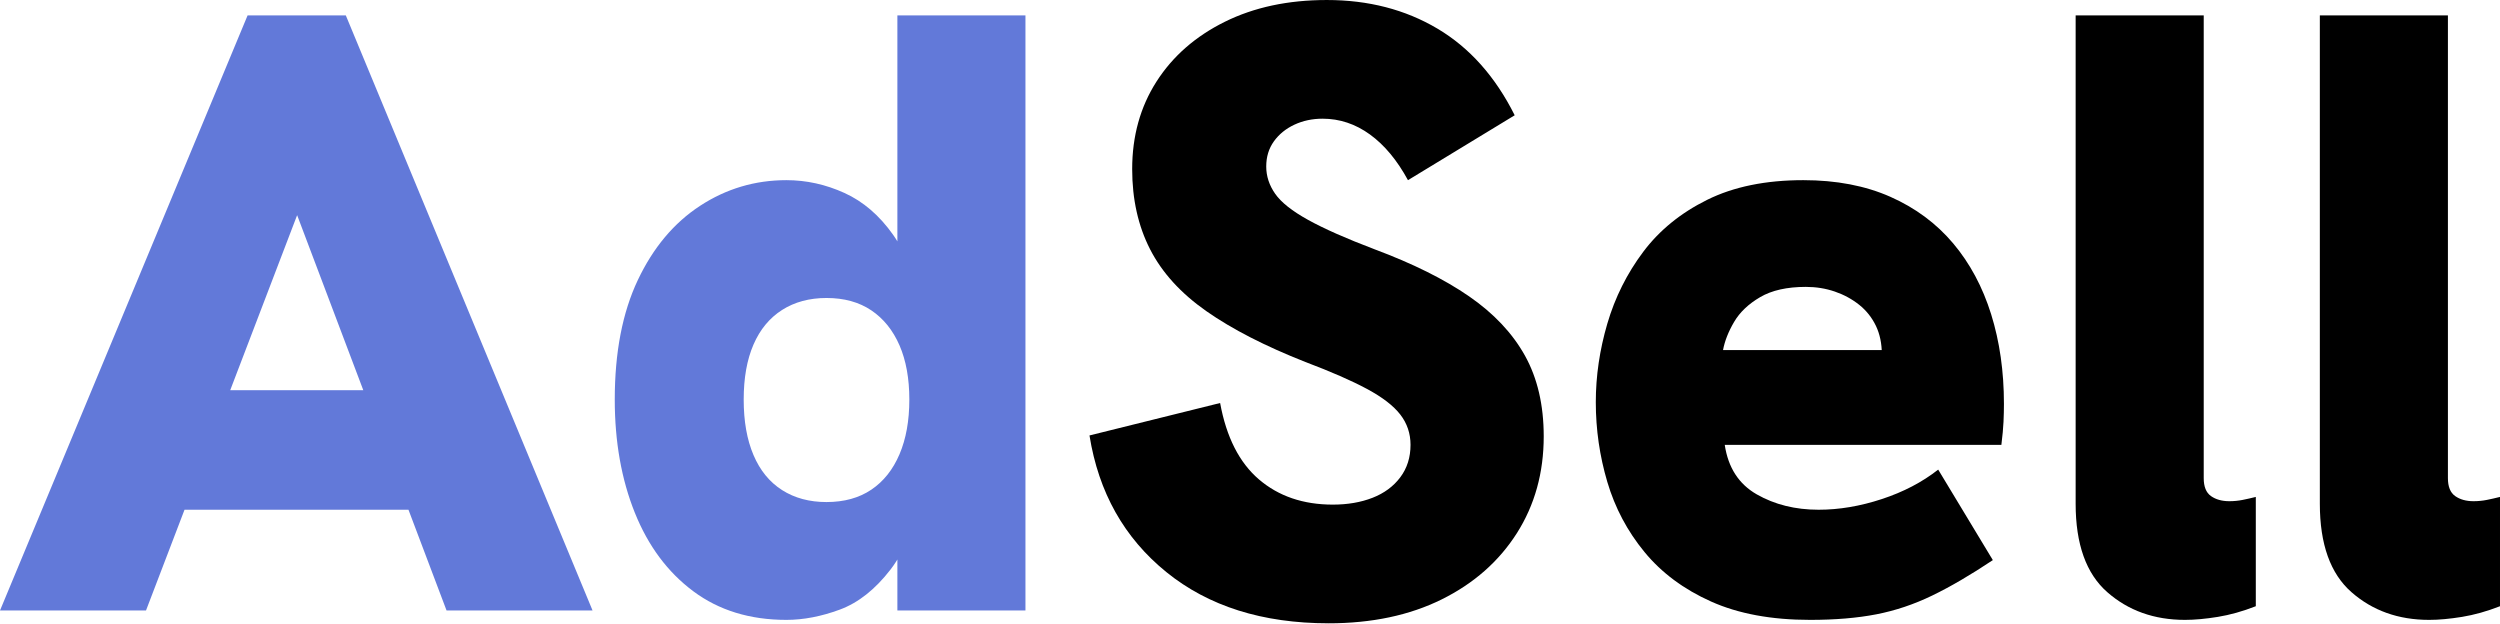
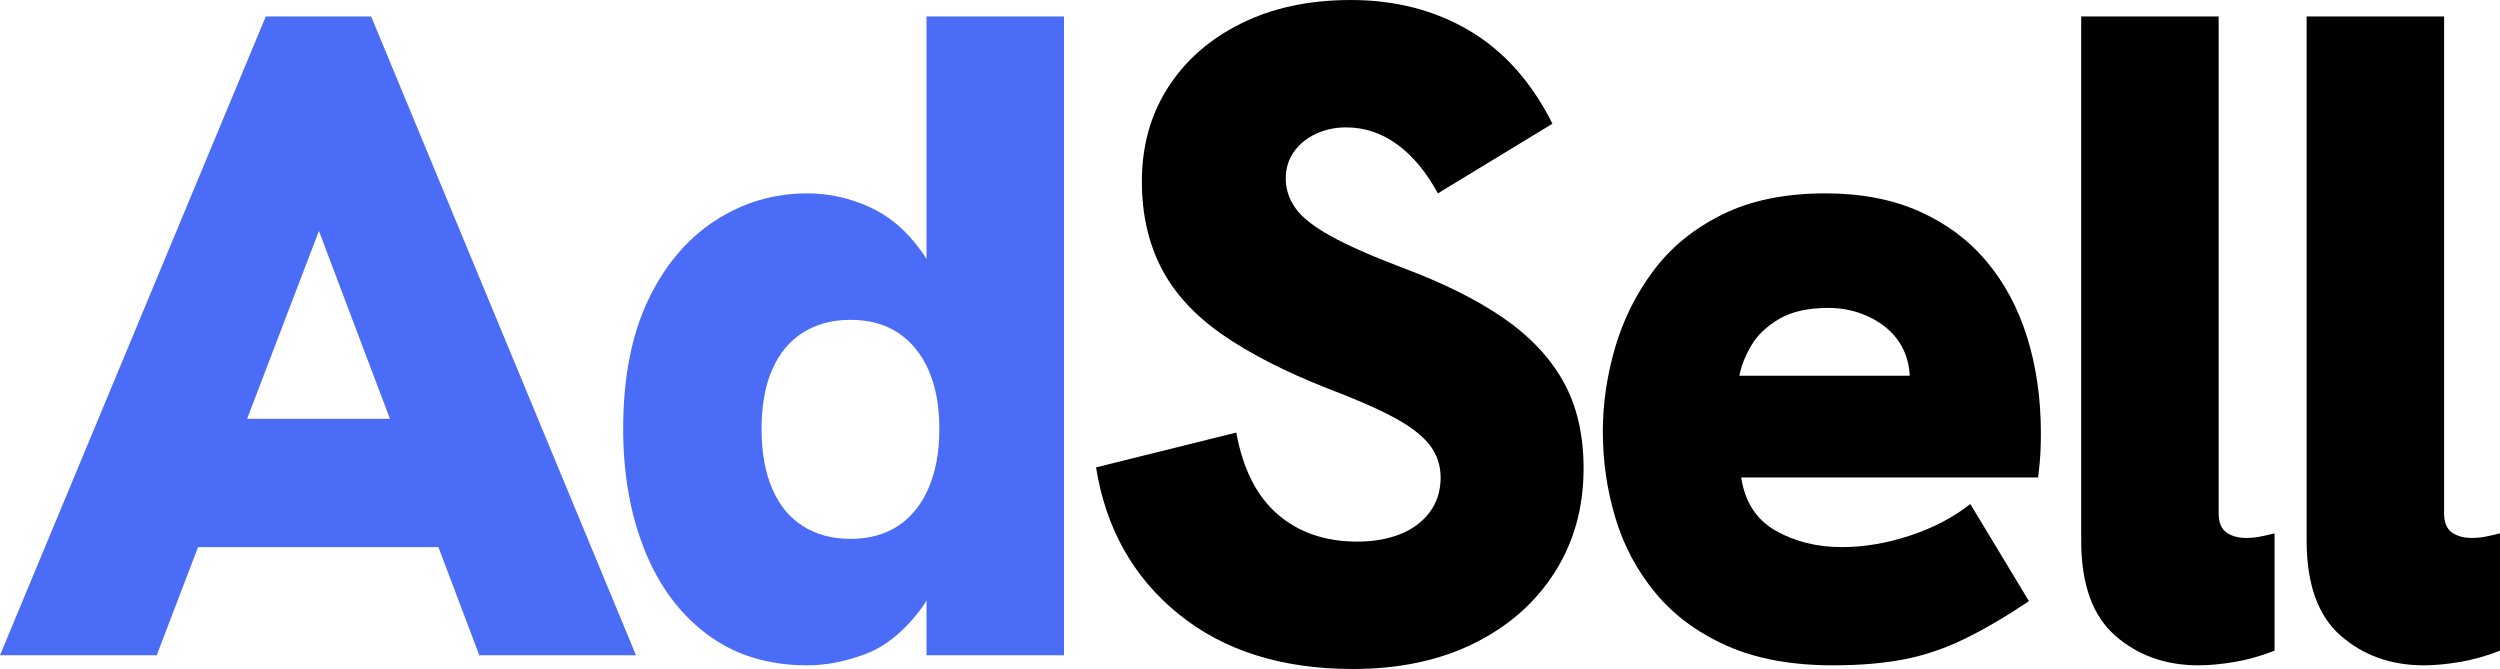
- <svg xmlns="http://www.w3.org/2000/svg" id="a" viewBox="0 0 878.395 219">
+ <svg xmlns="http://www.w3.org/2000/svg" id="a" viewBox="0 0 818.395 219">
  <defs>
-     <style>.b{fill:#6279d9;}</style>
+     <style>.b{fill:#4a6cf7;}</style>
  </defs>
-   <path class="b" d="M0,214.5L87,5.4h34.5l86.7,209.1h-51.3l-52.5-138.9-53.1,138.9H0ZM62.4,179.1l14.7-42h54.3l15.3,42H62.4Z" />
-   <path class="b" d="M276.302,217.8c-12.801,0-23.699-3.347-32.699-10.05-9-6.698-15.854-15.9-20.551-27.6-4.701-11.7-7.05-24.947-7.05-39.75,0-16.599,2.7-30.601,8.101-42.001,5.399-11.4,12.698-20.1,21.899-26.1,9.197-6,19.299-9,30.3-9,6.999,0,13.801,1.5,20.4,4.5s12.3,7.903,17.1,14.7c4.801,6.802,7.997,16.102,9.601,27.9l-8.101-6.6V5.4h45v209.1h-45v-36.6l9.301-9c-2.4,13.8-6.301,24.201-11.7,31.199-5.4,7.004-11.354,11.7-17.851,14.101-6.501,2.399-12.75,3.6-18.75,3.6ZM290.403,176.4c6.196,0,11.446-1.449,15.75-4.351,4.298-2.897,7.599-7.05,9.899-12.45,2.297-5.399,3.45-11.798,3.45-19.199,0-7.397-1.153-13.749-3.45-19.05-2.301-5.297-5.602-9.398-9.899-12.3-4.304-2.897-9.554-4.35-15.75-4.35-6,0-11.203,1.401-15.601,4.2-4.401,2.803-7.753,6.853-10.05,12.15-2.302,5.302-3.45,11.752-3.45,19.351,0,7.603,1.148,14.1,3.45,19.5,2.297,5.399,5.648,9.501,10.05,12.3,4.397,2.803,9.601,4.2,15.601,4.2Z" />
-   <path d="M466.802,219c-23.203,0-42.202-6-57.001-18-14.803-12-23.803-27.998-27-48l45.9-11.4c2.198,12,6.75,20.953,13.649,26.851,6.9,5.901,15.548,8.85,25.951,8.85,5.197,0,9.848-.797,13.949-2.399,4.098-1.599,7.35-3.999,9.75-7.2,2.4-3.197,3.6-6.999,3.6-11.4,0-3.998-1.199-7.547-3.6-10.649-2.4-3.099-6.299-6.099-11.699-9-5.4-2.897-12.6-6.047-21.6-9.45-14.203-5.597-25.8-11.55-34.8-17.85-9-6.3-15.601-13.547-19.801-21.75-4.199-8.199-6.3-17.597-6.3-28.2,0-11.597,2.851-21.848,8.55-30.75,5.7-8.897,13.697-15.9,24-21,10.299-5.1,22.248-7.65,35.851-7.65,14.596,0,27.547,3.352,38.85,10.05,11.297,6.703,20.348,16.852,27.15,30.45l-37.5,22.8c-3.803-6.998-8.25-12.347-13.352-16.05-5.1-3.698-10.648-5.55-16.648-5.55-3.602,0-6.9.703-9.9,2.1-3,1.402-5.4,3.352-7.201,5.85-1.799,2.503-2.699,5.452-2.699,8.85,0,3.403,1.051,6.6,3.15,9.6s5.947,6.051,11.549,9.15c5.598,3.103,13.398,6.553,23.4,10.35,13.396,5.002,24.451,10.5,33.15,16.5s15.248,12.952,19.65,20.85c4.396,7.903,6.6,17.352,6.6,28.35,0,12.802-3.15,24.15-9.449,34.05-6.301,9.9-15.104,17.653-26.4,23.25-11.303,5.598-24.553,8.4-39.75,8.4Z" />
-   <path d="M635.999,217.8c-13.604,0-25.199-2.151-34.801-6.45-9.6-4.298-17.398-10.097-23.398-17.399-6-7.299-10.352-15.497-13.051-24.601-2.699-9.098-4.051-18.449-4.051-28.05,0-9.196,1.352-18.398,4.051-27.6,2.699-9.197,6.9-17.597,12.6-25.2,5.701-7.599,13.201-13.697,22.5-18.3,9.301-4.599,20.551-6.9,33.75-6.9,11.598,0,21.797,1.95,30.6,5.85,8.799,3.9,16.148,9.352,22.051,16.35,5.896,7.003,10.35,15.3,13.35,24.9s4.5,20.1,4.5,31.5c0,2.001-.051,4.102-.15,6.3-.102,2.203-.352,4.903-.75,8.1h-97.199c1.199,8.002,4.949,13.8,11.25,17.4,6.301,3.6,13.547,5.399,21.75,5.399,7.199,0,14.598-1.246,22.199-3.75,7.6-2.498,14.199-5.948,19.801-10.35l19.199,31.8c-7.799,5.203-14.9,9.352-21.299,12.45-6.404,3.103-12.951,5.297-19.65,6.6-6.703,1.299-14.451,1.95-23.25,1.95ZM659.698,133.8c.398-1.599.75-3.196,1.051-4.8.301-1.599.449-3.099.449-4.5,0-3.797-.703-7.148-2.1-10.05-1.4-2.897-3.352-5.349-5.85-7.35-2.504-1.997-5.354-3.548-8.551-4.65-3.201-1.097-6.6-1.65-10.199-1.65-6.6,0-11.953,1.2-16.051,3.6-4.102,2.4-7.152,5.302-9.148,8.7-2.002,3.403-3.301,6.703-3.9,9.9h69.299l-15,10.8Z" />
-   <path d="M767.696,217.8c-10.799,0-19.902-3.253-27.299-9.75-7.402-6.497-11.102-16.847-11.102-31.05V5.4h45v162.6c0,3,.85,5.1,2.551,6.3,1.697,1.2,3.848,1.8,6.449,1.8,1.6,0,3.15-.149,4.65-.449,1.5-.301,3.047-.647,4.65-1.051v38.4c-4.604,1.8-9.051,3.047-13.35,3.75-4.303.698-8.152,1.05-11.551,1.05Z" />
-   <path d="M853.495,217.8c-10.799,0-19.902-3.253-27.299-9.75-7.402-6.497-11.102-16.847-11.102-31.05V5.4h45v162.6c0,3,.85,5.1,2.551,6.3,1.697,1.2,3.848,1.8,6.449,1.8,1.6,0,3.15-.149,4.65-.449,1.5-.301,3.047-.647,4.65-1.051v38.4c-4.604,1.8-9.051,3.047-13.35,3.75-4.303.698-8.152,1.05-11.551,1.05Z" />
+   <path class="b" d="M0,214.5L87,5.4h34.5l86.7,209.1h-51.3l-52.5-138.9-53.1,138.9H0ZM62.4,179.101l14.7-42h54.3l15.3,42H62.4Z" />
+   <path class="b" d="M264.303,217.8c-12.802,0-23.7-3.347-32.7-10.05-9-6.698-15.853-15.899-20.55-27.6-4.702-11.7-7.05-24.947-7.05-39.75,0-16.598,2.7-30.6,8.1-42s12.699-20.1,21.9-26.1c9.197-6,19.299-9,30.3-9,6.999,0,13.8,1.5,20.4,4.5s12.3,7.903,17.1,14.7c4.8,6.802,7.997,16.102,9.6,27.9l-8.1-6.6V5.4h45v209.1h-45v-36.6l9.3-9c-2.4,13.8-6.3,24.201-11.7,31.2-5.4,7.003-11.354,11.699-17.85,14.1-6.501,2.4-12.75,3.6-18.75,3.6ZM278.403,176.4c6.197,0,11.447-1.448,15.75-4.351,4.298-2.896,7.598-7.05,9.9-12.449,2.297-5.4,3.45-11.799,3.45-19.201s-1.153-13.749-3.45-19.05c-2.302-5.297-5.602-9.398-9.9-12.3-4.303-2.896-9.553-4.35-15.75-4.35-6,0-11.203,1.401-15.6,4.2-4.402,2.803-7.753,6.853-10.05,12.15-2.301,5.302-3.45,11.752-3.45,19.35s1.148,14.1,3.45,19.5c2.297,5.399,5.648,9.501,10.05,12.3,4.397,2.803,9.6,4.2,15.6,4.2Z" />
+   <path d="M442.801,219c-23.203,0-42.201-6-57-18-14.803-12-23.803-27.998-27-48l45.9-11.4c2.198,12,6.75,20.954,13.65,26.85,6.899,5.901,15.548,8.85,25.949,8.85,5.199,0,9.849-.797,13.95-2.399,4.097-1.599,7.351-3.999,9.75-7.2,2.4-3.197,3.601-6.998,3.601-11.4,0-3.998-1.2-7.547-3.601-10.649-2.399-3.099-6.3-6.099-11.7-9-5.399-2.897-12.6-6.047-21.6-9.45-14.203-5.597-25.8-11.55-34.8-17.85-9-6.3-15.6-13.547-19.8-21.75-4.2-8.199-6.3-17.597-6.3-28.2,0-11.597,2.85-21.848,8.55-30.75,5.7-8.897,13.697-15.9,24-21,10.298-5.1,22.247-7.65,35.85-7.65,14.597,0,27.549,3.352,38.85,10.05,11.297,6.703,20.349,16.852,27.15,30.45l-37.5,22.8c-3.802-6.998-8.25-12.347-13.35-16.05-5.101-3.698-10.65-5.55-16.65-5.55-3.6,0-6.9.703-9.9,2.1-3,1.402-5.399,3.352-7.199,5.85-1.801,2.503-2.7,5.452-2.7,8.85s1.05,6.6,3.149,9.6c2.101,3,5.949,6.051,11.551,9.15,5.597,3.103,13.396,6.553,23.399,10.35,13.397,5.001,24.45,10.5,33.15,16.5s15.248,12.952,19.649,20.85c4.397,7.903,6.601,17.353,6.601,28.35,0,12.802-3.15,24.15-9.45,34.051-6.3,9.899-15.104,17.652-26.4,23.25-11.301,5.597-24.553,8.399-39.75,8.399Z" />
+   <path d="M599.999,217.8c-13.603,0-25.2-2.151-34.8-6.449-9.6-4.299-17.4-10.098-23.4-17.4-6-7.299-10.35-15.497-13.05-24.6-2.7-9.099-4.05-18.45-4.05-28.051,0-9.197,1.35-18.398,4.05-27.6,2.7-9.197,6.9-17.597,12.601-25.2,5.699-7.599,13.199-13.697,22.5-18.3,9.3-4.599,20.55-6.9,33.75-6.9,11.597,0,21.797,1.95,30.6,5.85,8.799,3.9,16.148,9.352,22.05,16.35,5.897,7.003,10.351,15.3,13.351,24.9s4.5,20.1,4.5,31.5c0,2.001-.052,4.102-.15,6.3-.104,2.203-.352,4.903-.75,8.1h-97.2c1.2,8.002,4.95,13.801,11.25,17.4s13.547,5.4,21.75,5.4c7.2,0,14.597-1.247,22.2-3.75,7.599-2.499,14.198-5.949,19.8-10.351l19.2,31.8c-7.8,5.203-14.901,9.352-21.3,12.45-6.403,3.104-12.952,5.297-19.65,6.601-6.703,1.298-14.451,1.949-23.25,1.949ZM623.699,133.8c.398-1.598.75-3.197,1.05-4.8.3-1.599.45-3.099.45-4.5,0-3.797-.703-7.148-2.1-10.05-1.402-2.897-3.352-5.349-5.851-7.35-2.503-1.997-5.353-3.548-8.55-4.65-3.201-1.097-6.6-1.65-10.2-1.65-6.6,0-11.953,1.2-16.05,3.6-4.102,2.4-7.153,5.302-9.15,8.7-2.001,3.403-3.3,6.703-3.899,9.9h69.3l-15,10.8Z" />
+   <path d="M719.697,217.8c-10.801,0-19.903-3.253-27.301-9.75-7.401-6.496-11.1-16.847-11.1-31.05V5.4h45v162.6c0,3,.849,5.101,2.55,6.3,1.697,1.2,3.849,1.801,6.45,1.801,1.599,0,3.15-.15,4.65-.45s3.047-.647,4.649-1.05v38.399c-4.603,1.8-9.052,3.047-13.35,3.75-4.304.698-8.151,1.05-11.55,1.05Z" />
+   <path d="M793.496,217.8c-10.801,0-19.904-3.253-27.301-9.75-7.401-6.496-11.101-16.847-11.101-31.05V5.4h45.001v162.6c0,3,.848,5.101,2.549,6.3,1.697,1.2,3.85,1.801,6.451,1.801,1.598,0,3.15-.15,4.65-.45s3.047-.647,4.648-1.05v38.399c-4.602,1.8-9.051,3.047-13.35,3.75-4.303.698-8.15,1.05-11.549,1.05Z" />
</svg>
